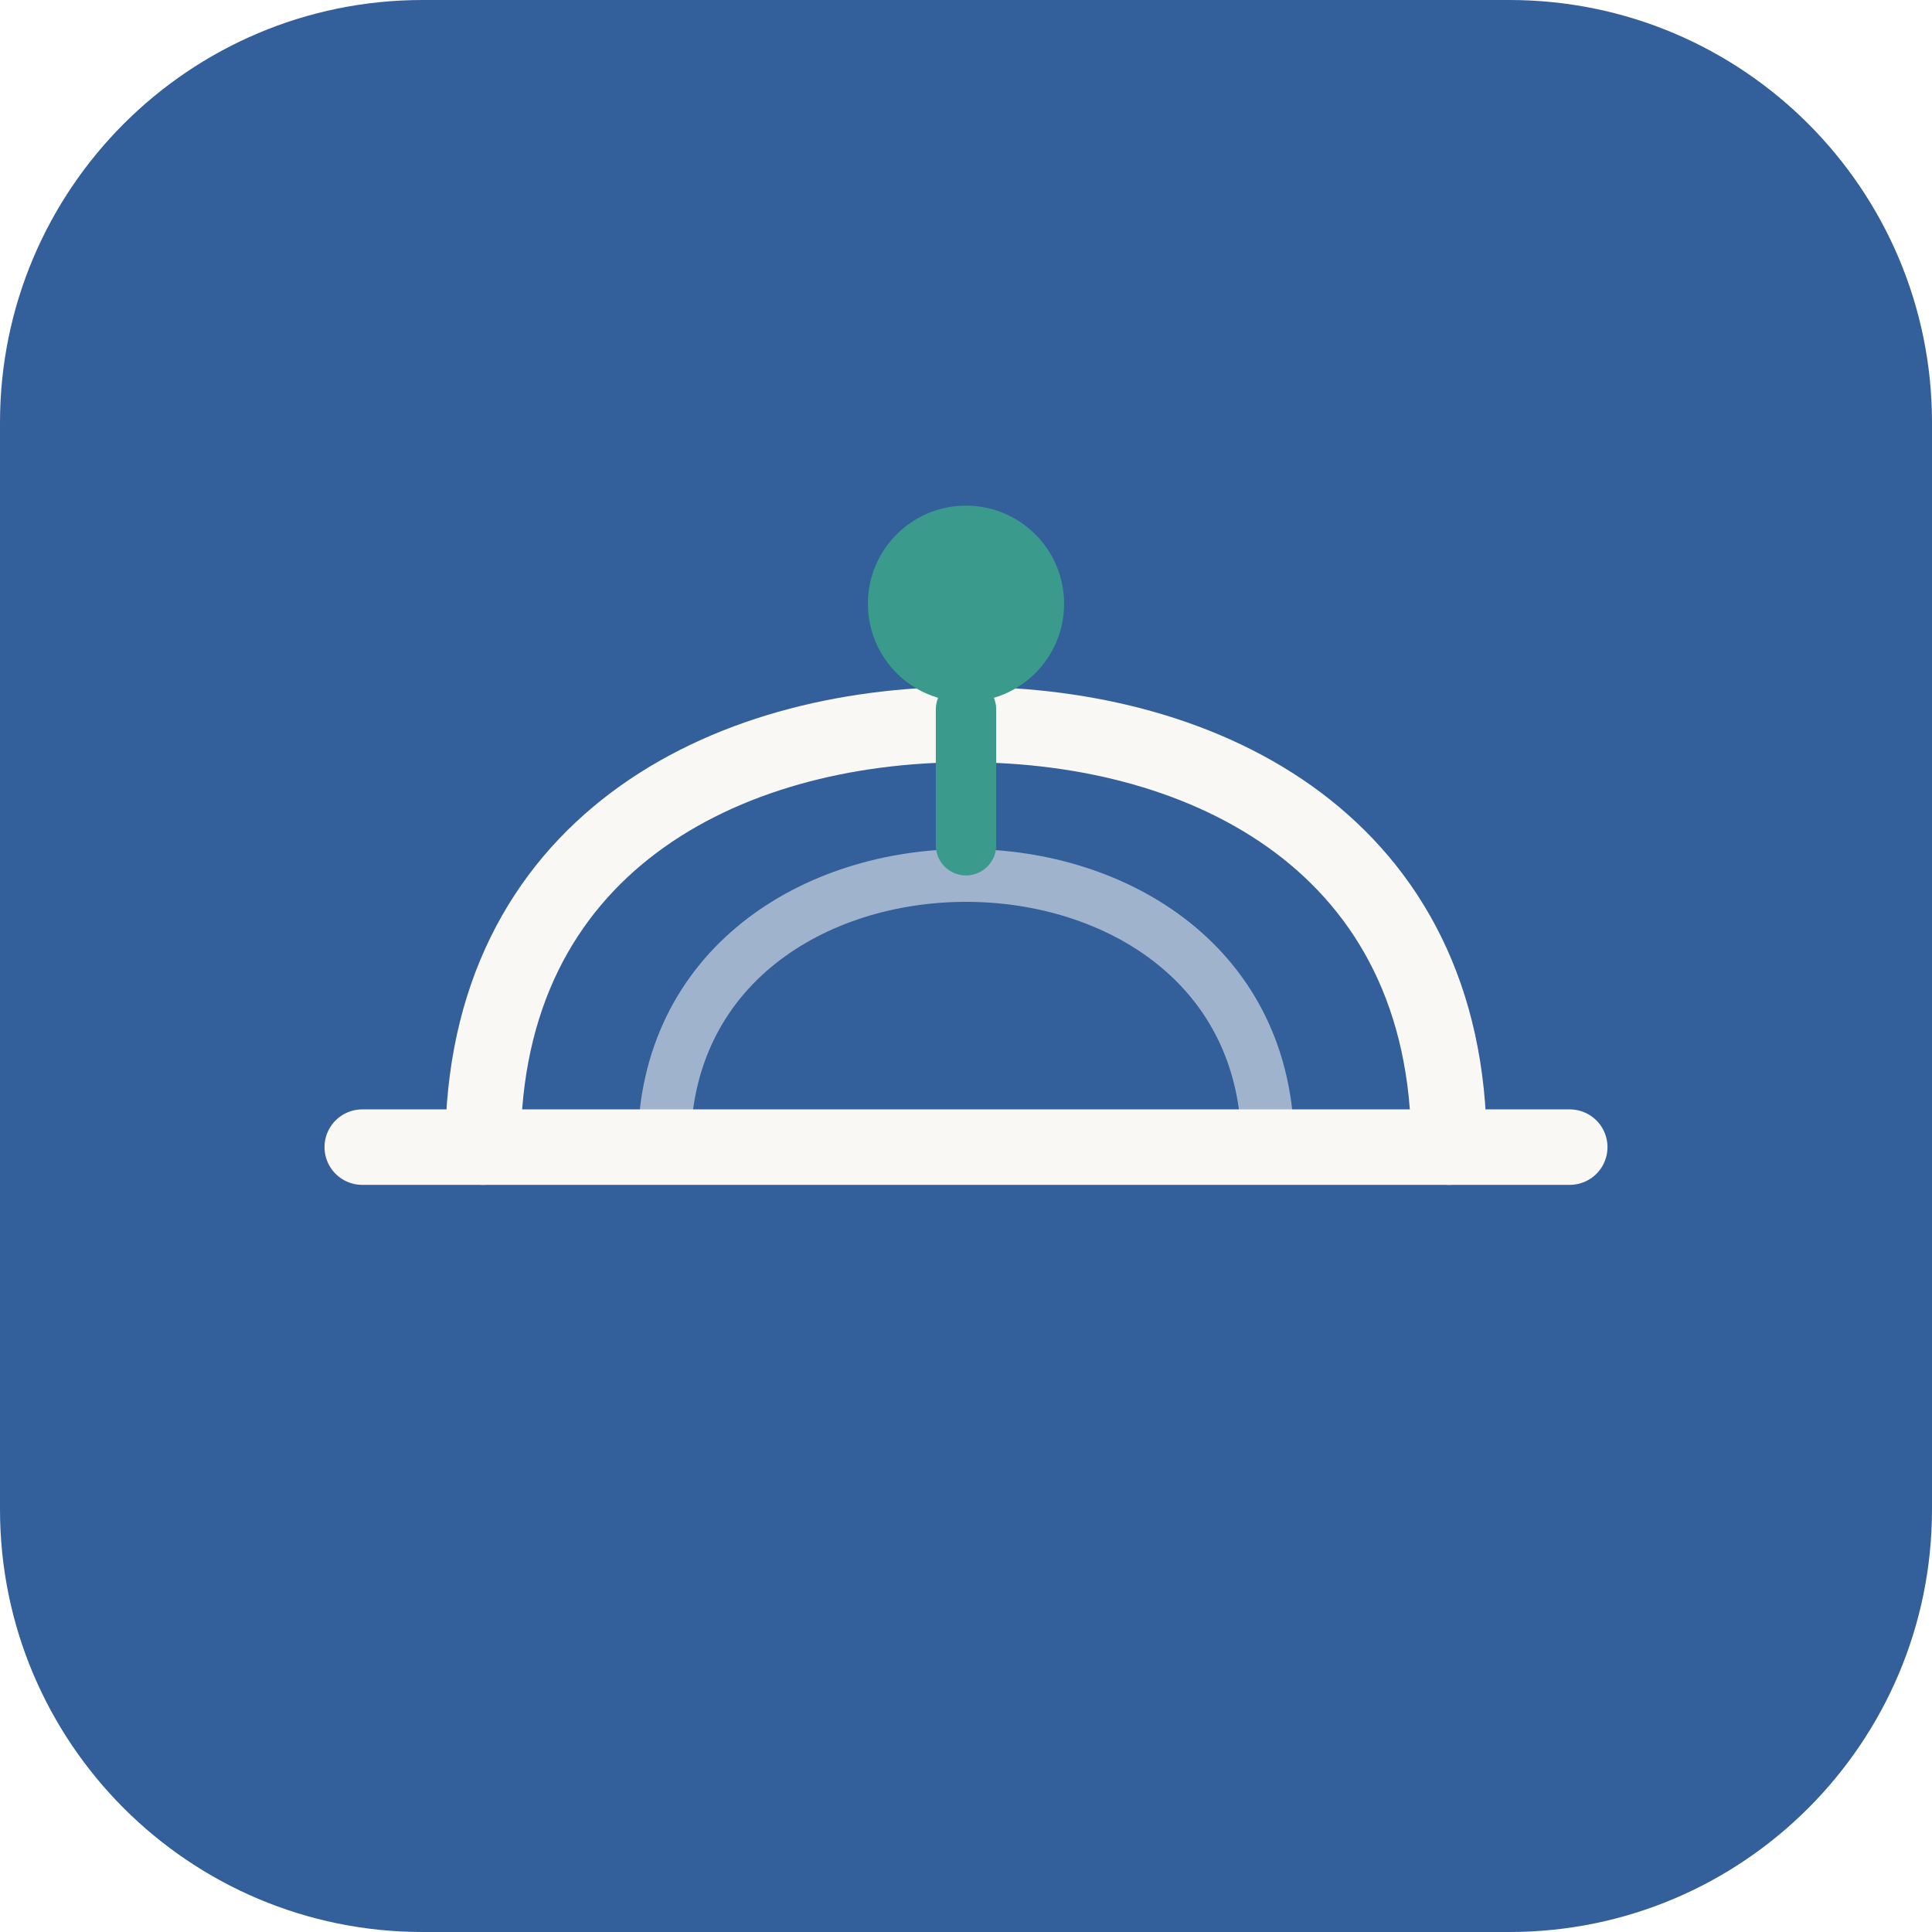
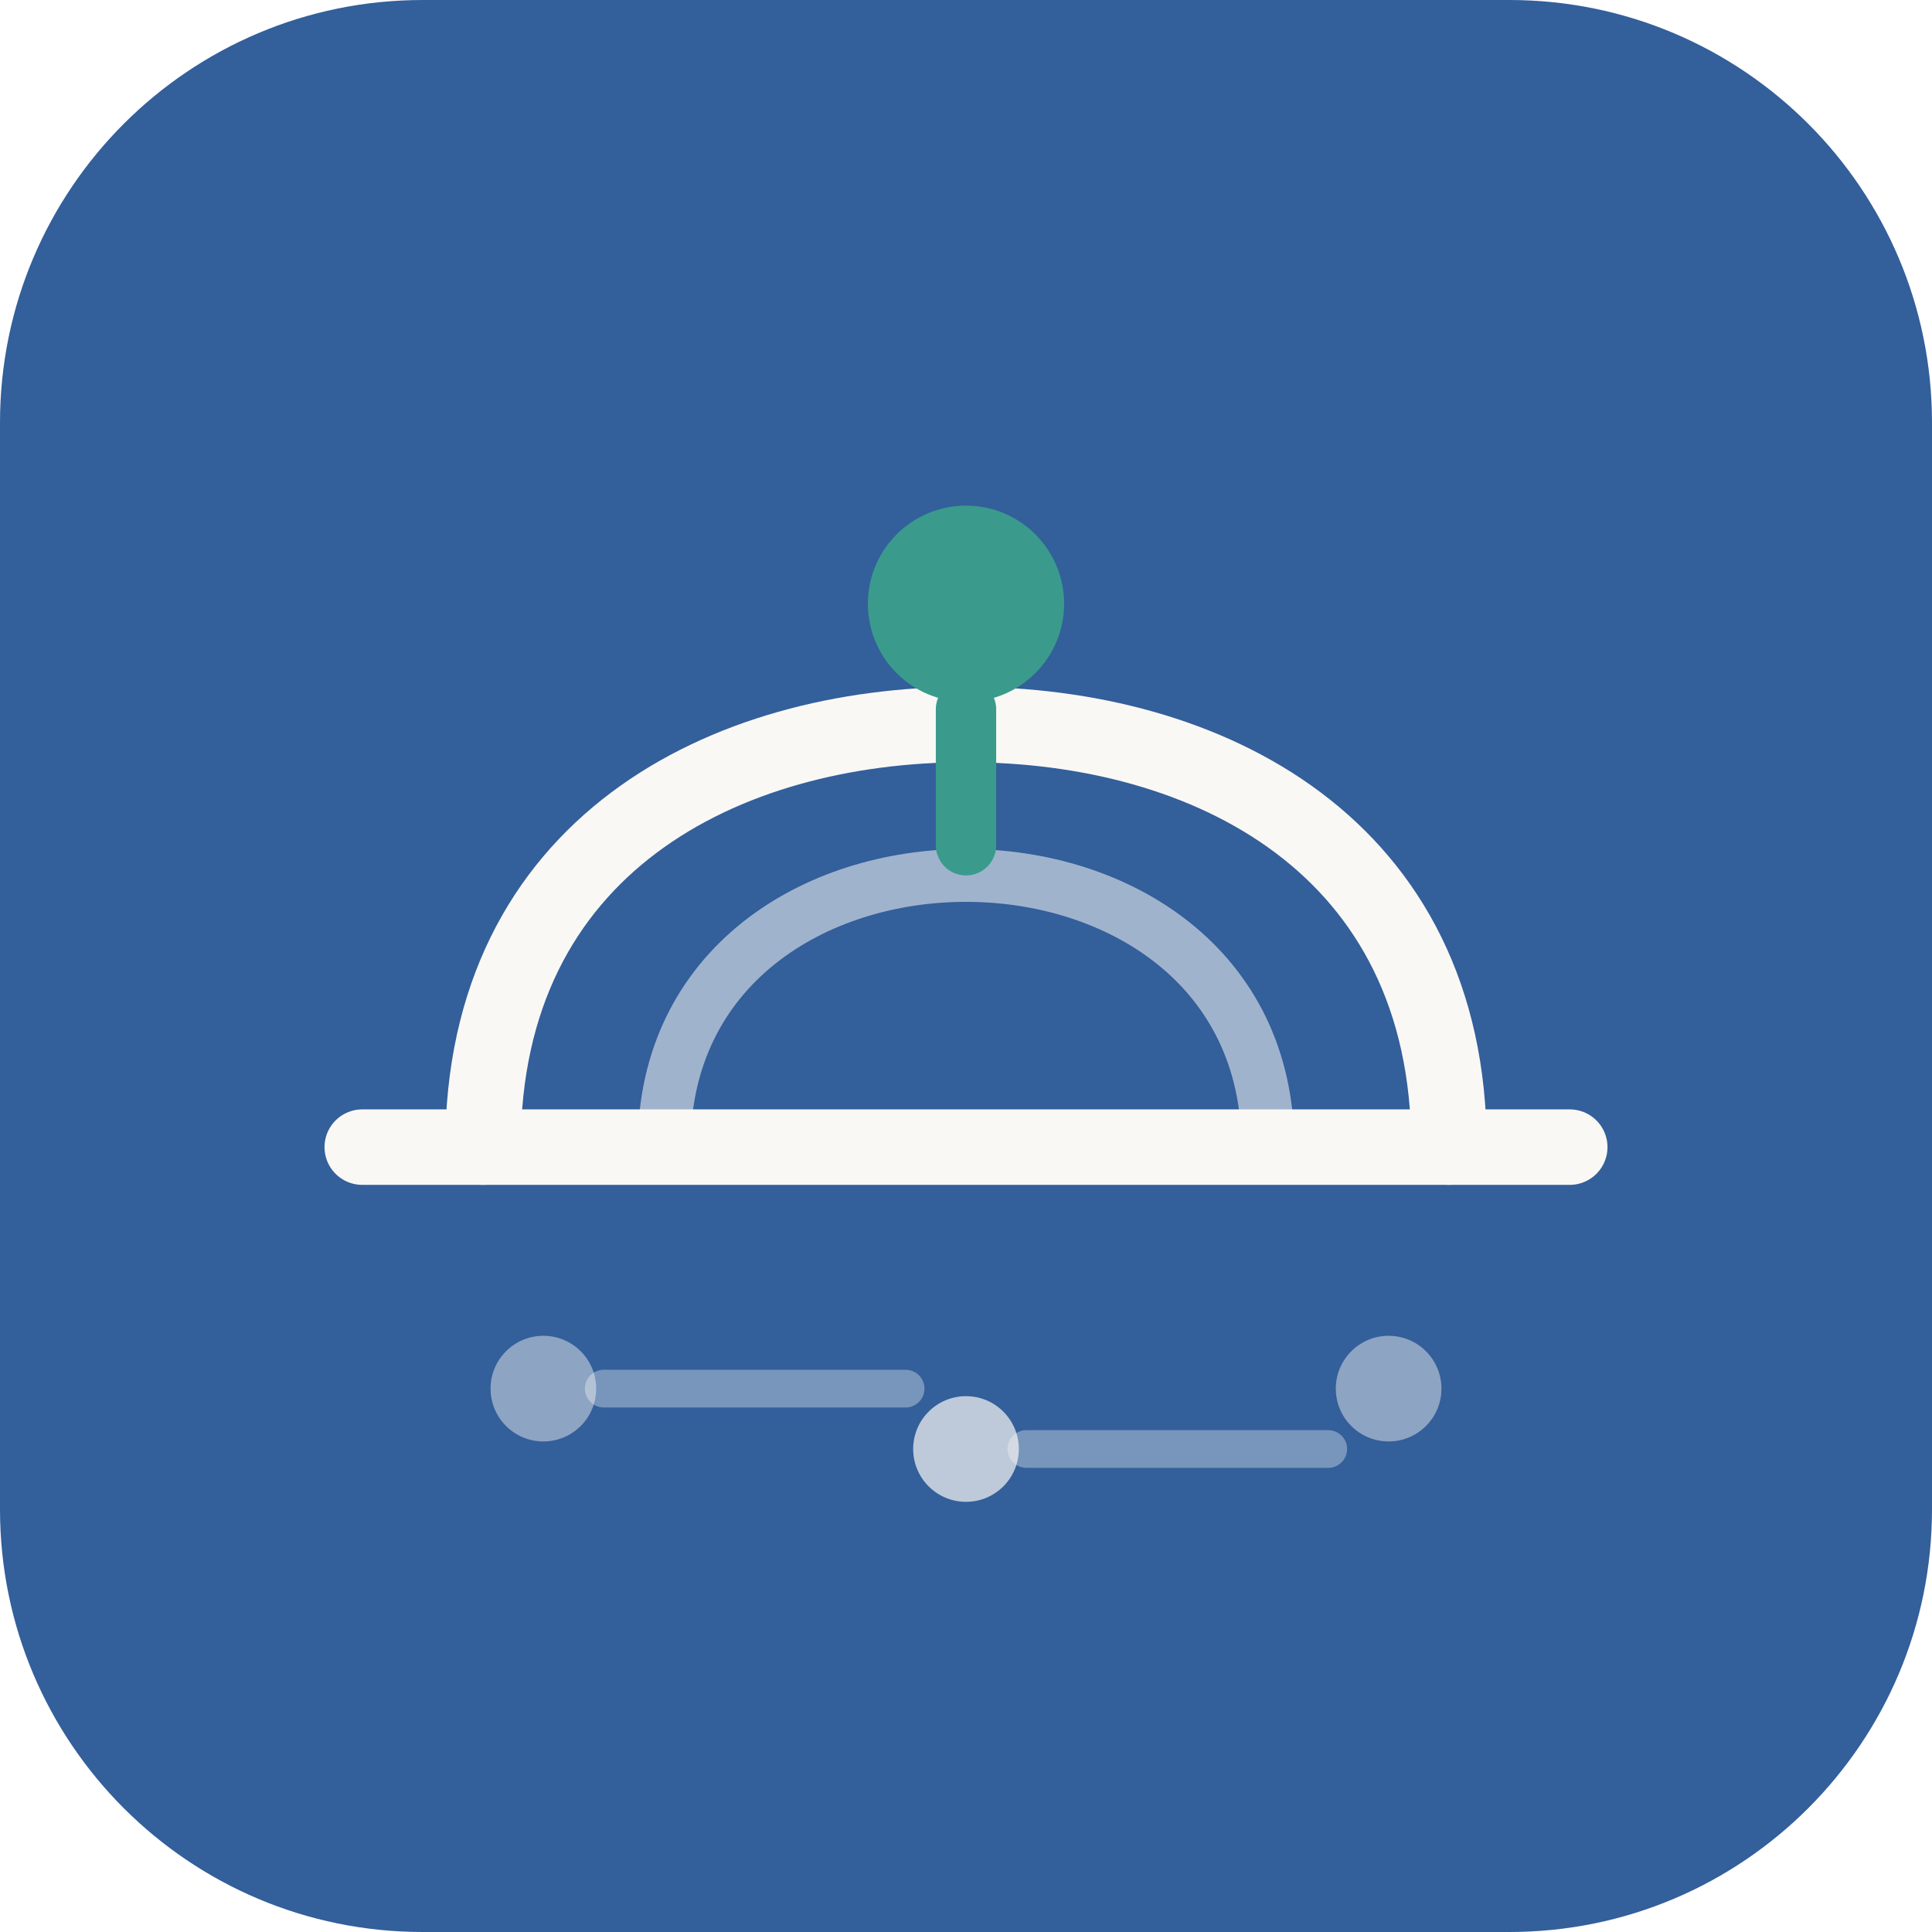
<svg xmlns="http://www.w3.org/2000/svg" viewBox="0 0 64 64" fill="none">
  <rect width="64" height="64" rx="14" fill="#335f9b" />
  <path d="M12 38 H52" stroke="#faf8f5" stroke-width="2.5" stroke-linecap="round" />
  <path d="M16 38 C16 28 24 24 32 24 C40 24 48 28 48 38" stroke="#faf8f5" stroke-width="2.5" stroke-linecap="round" fill="none" />
  <path d="M22 38 C22 32 27 29 32 29 C37 29 42 32 42 38" stroke="#faf8f5" stroke-width="1.75" stroke-linecap="round" fill="none" opacity="0.55" />
  <circle cx="32" cy="20" r="3.25" fill="#3a9b8c" />
  <path d="M32 23.5 V28" stroke="#3a9b8c" stroke-width="2" stroke-linecap="round" />
+   <circle cx="18" cy="46" r="1.75" fill="#faf8f5" opacity="0.45" />
+   <circle cx="32" cy="48" r="1.75" fill="#faf8f5" opacity="0.7" />
+   <circle cx="46" cy="46" r="1.75" fill="#faf8f5" opacity="0.45" />
+   <path d="M20 46 H30 M34 48 H44" stroke="#faf8f5" stroke-width="1.25" opacity="0.35" stroke-linecap="round" />
</svg>
